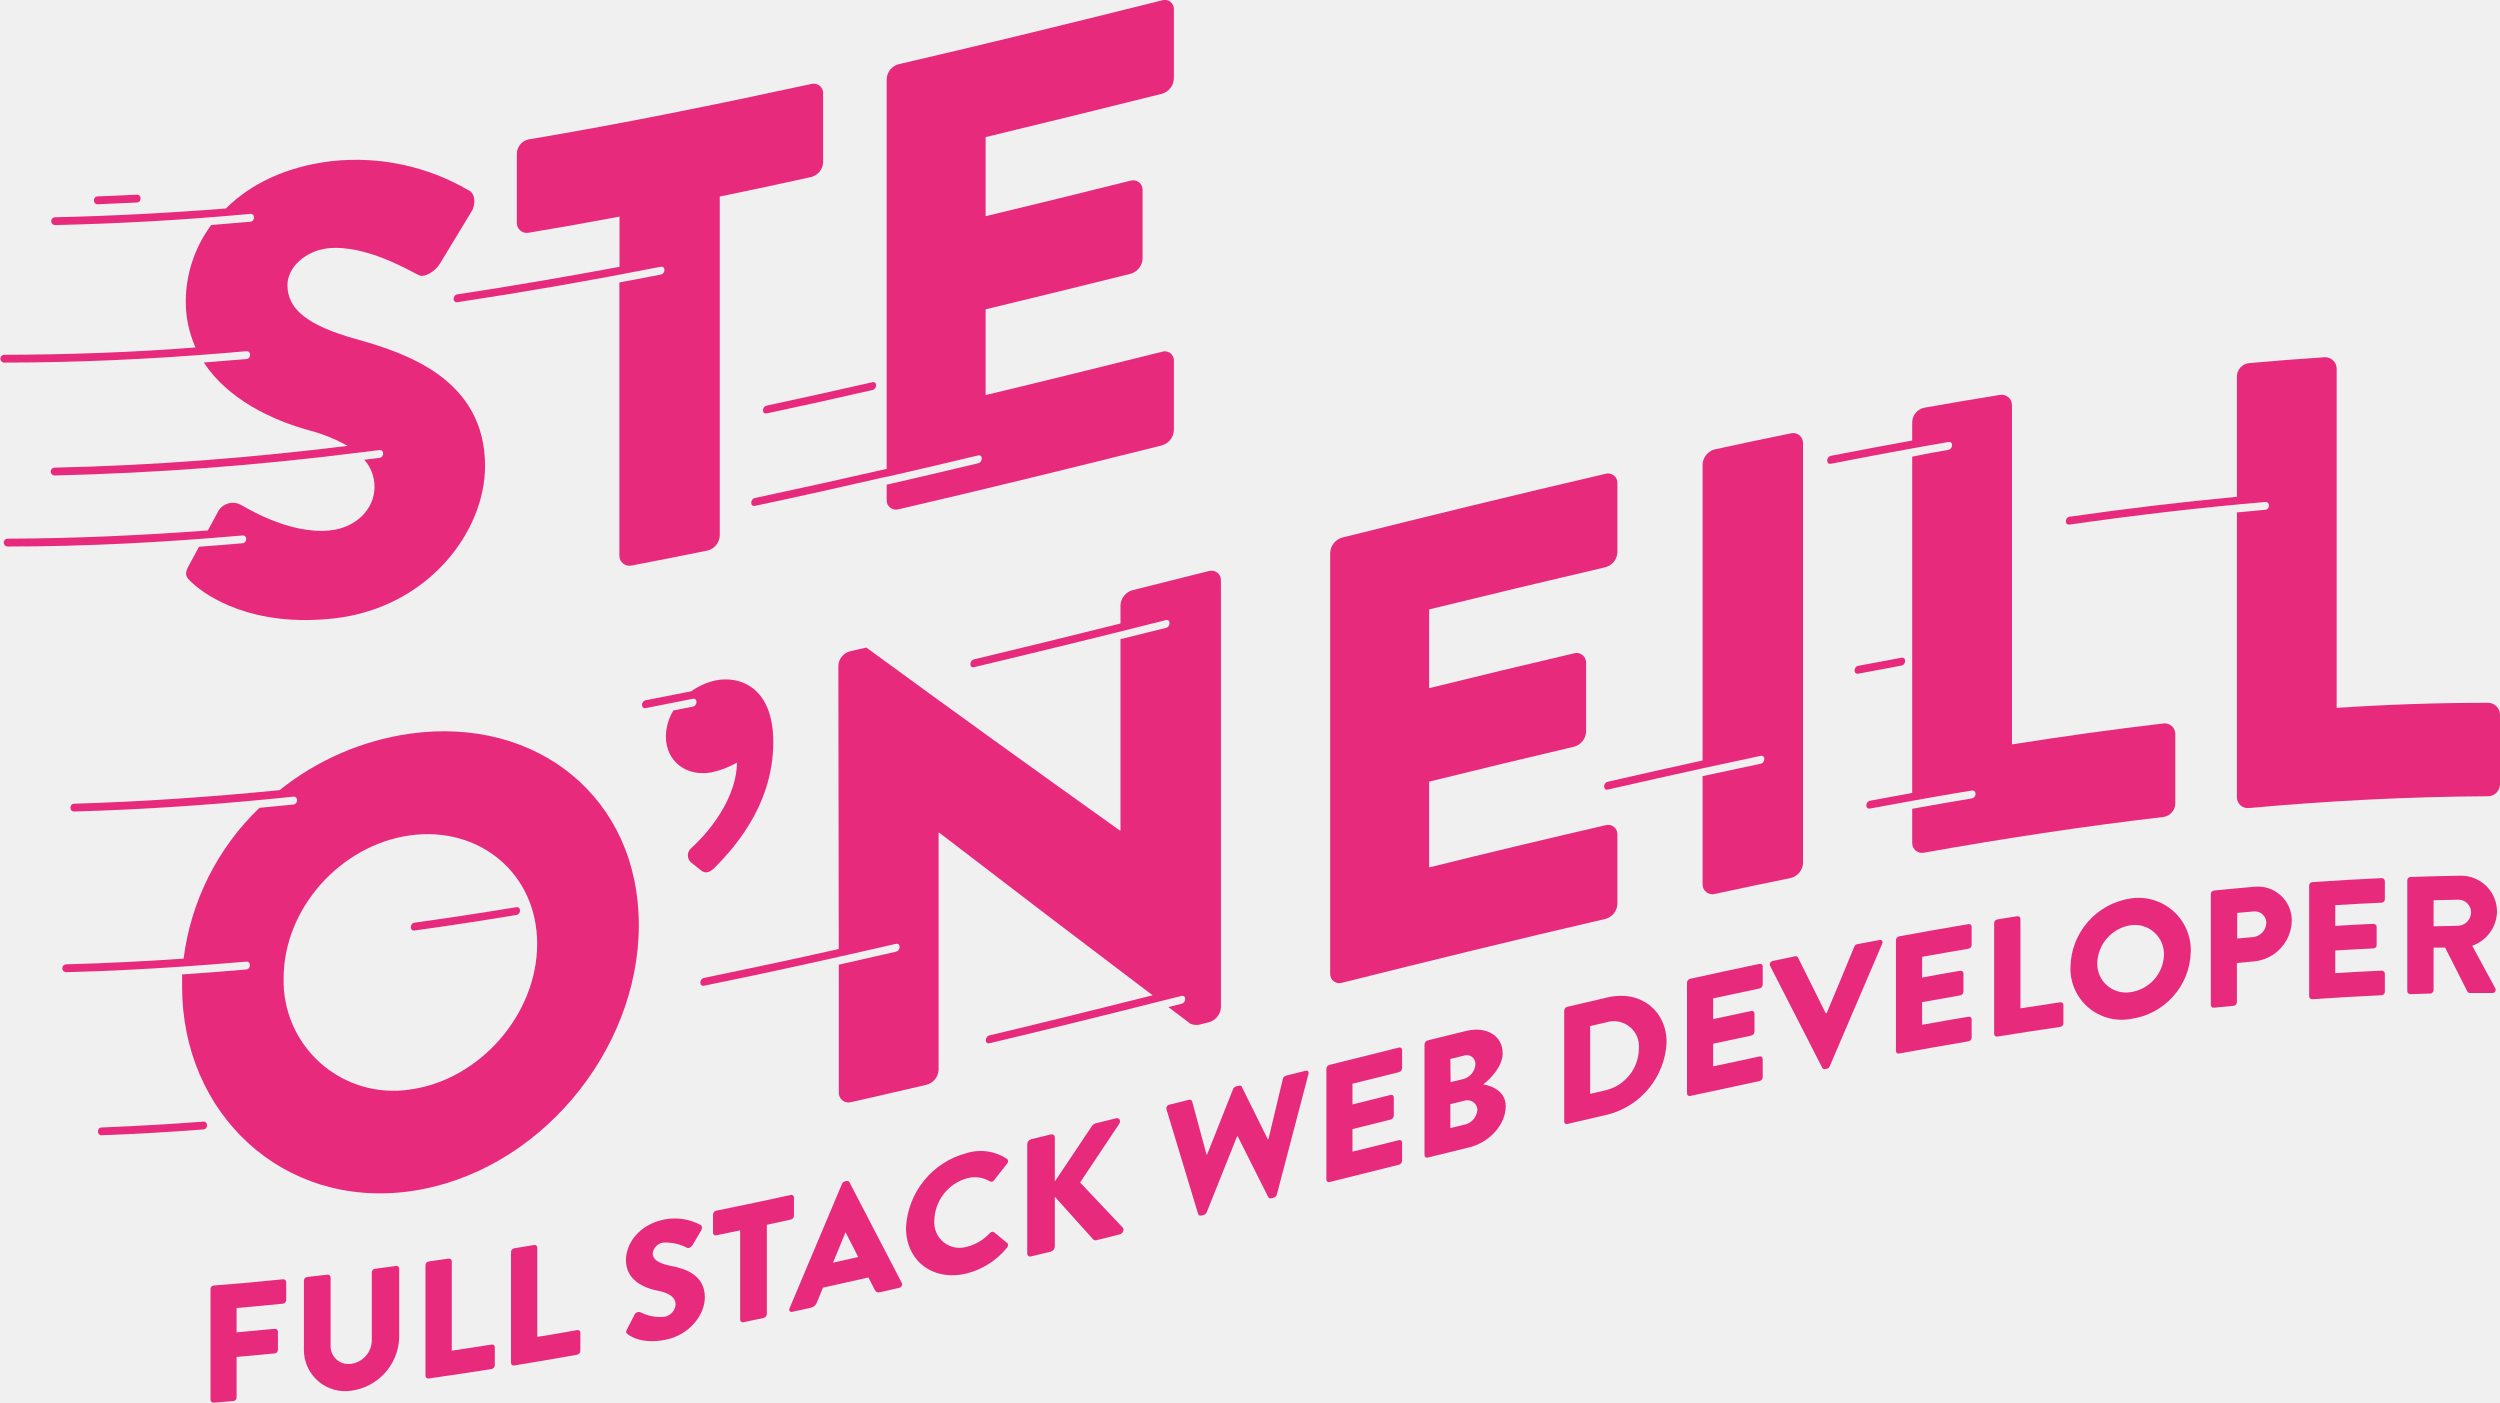
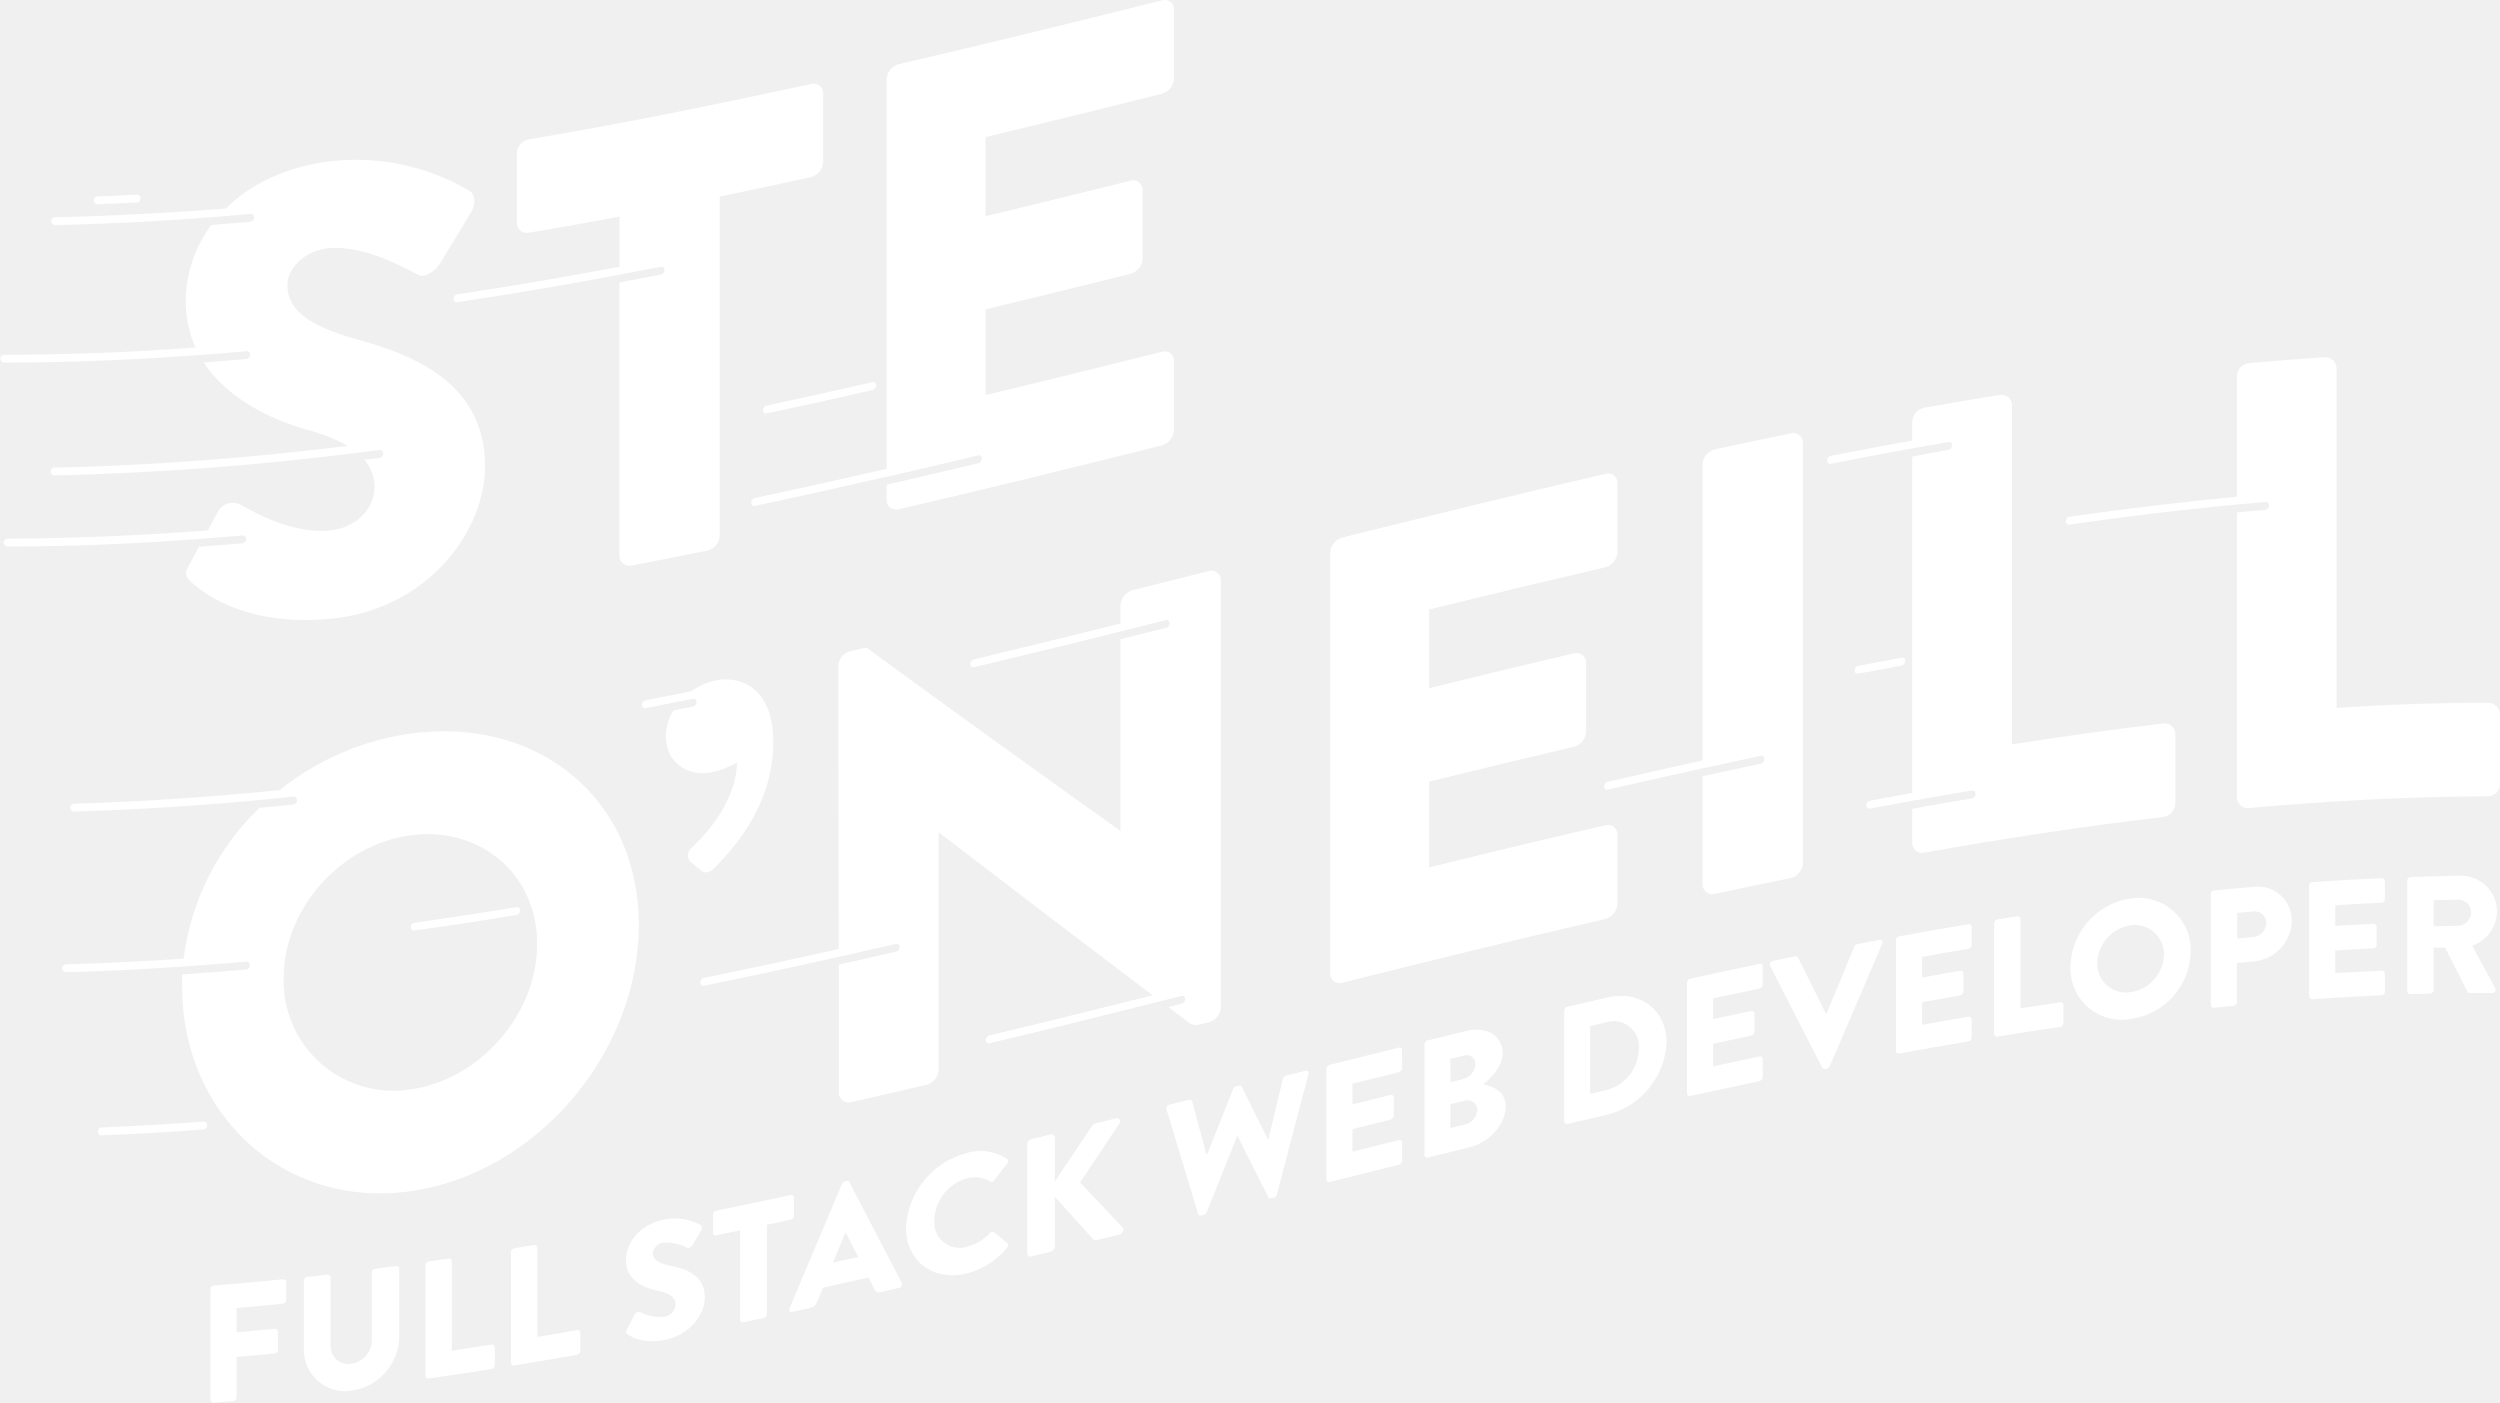
<svg xmlns="http://www.w3.org/2000/svg" viewBox="0 0 368.88 206.97">
-   <path d="M198.05,145c12.94-3.24,25.88-6.42,38.82-9.41a2.37,2.37,0,0,0,1.78-2.19V123.14a1.37,1.37,0,0,0-1.78-1.37q-13,3-26,6.22V115.33q10.68-2.64,21.38-5.15a2.4,2.4,0,0,0,1.78-2.2V97.76a1.4,1.4,0,0,0-1.78-1.36q-10.69,2.5-21.38,5.14V89.92q13-3.19,26-6.22a2.37,2.37,0,0,0,1.78-2.19V71.29a1.37,1.37,0,0,0-1.78-1.37c-12.94,3-25.88,6.17-38.82,9.4a2.44,2.44,0,0,0-1.78,2.23v62.07A1.35,1.35,0,0,0,198.05,145Z" style="fill:#e72a7c" />
-   <path d="M41.76,188.76q-5.11.53-10.23.92a.52.52,0,0,0-.47.51v16.35a.43.43,0,0,0,.47.43l2.92-.24a.54.54,0,0,0,.46-.51v-6q2.82-.24,5.64-.52a.54.54,0,0,0,.46-.51V196.5a.43.43,0,0,0-.46-.43q-2.82.28-5.64.52V193c2.28-.2,4.57-.41,6.85-.64a.54.54,0,0,0,.47-.52v-2.69A.43.43,0,0,0,41.76,188.76Z" style="fill:#e72a7c" />
-   <path d="M58.33,186.81l-3,.4a.55.55,0,0,0-.47.53v10a3.53,3.53,0,0,1-3.08,3.5,2.63,2.63,0,0,1-3-2.75v-10a.41.41,0,0,0-.47-.41l-3,.34a.55.55,0,0,0-.47.52v10.2a6.08,6.08,0,0,0,7,6.06,8.17,8.17,0,0,0,7.06-7.77v-10.2A.42.42,0,0,0,58.33,186.81Z" style="fill:#e72a7c" />
-   <path d="M72.54,198.39l-5.88.91V186.11a.4.4,0,0,0-.47-.4l-2.94.42a.56.56,0,0,0-.47.54V203a.39.39,0,0,0,.47.4c3.1-.44,6.19-.91,9.29-1.4a.57.57,0,0,0,.47-.54v-2.7A.39.39,0,0,0,72.54,198.39Z" style="fill:#e72a7c" />
-   <path d="M85.16,196.26q-2.94.53-5.88,1V184.09a.4.4,0,0,0-.47-.39l-2.94.49a.58.58,0,0,0-.47.55v16.35a.38.38,0,0,0,.47.39q4.65-.76,9.29-1.59a.59.59,0,0,0,.47-.55v-2.7A.38.38,0,0,0,85.16,196.26Z" style="fill:#e72a7c" />
-   <path d="M99,186.79c-2-.41-2.69-1-2.69-1.87a1.83,1.83,0,0,1,1.55-1.57,6.71,6.71,0,0,1,3.54.78c.22.13.66-.18.83-.48l1.27-2.16c.09-.19.14-.65-.15-.76a8.05,8.05,0,0,0-5.29-.8c-3.8.75-5.7,3.57-5.7,6,0,3,2.66,4.12,4.79,4.54,1.68.34,2.54,1,2.54,2A2,2,0,0,1,98,194.3a6.34,6.34,0,0,1-3.51-.68.71.71,0,0,0-.84.31c-.39.75-.77,1.51-1.16,2.27-.2.38-.12.46.12.66.57.46,2.35,1.46,5.56.83,3.63-.71,5.83-3.73,5.83-6.27C104,188.06,101,187.17,99,186.79Z" style="fill:#e72a7c" />
-   <path d="M117.15,179.38v-2.69a.37.37,0,0,0-.47-.37q-5.48,1.2-11,2.32a.6.6,0,0,0-.47.57v2.69a.37.37,0,0,0,.47.38l3.53-.74v13.19a.38.38,0,0,0,.47.37l3-.63a.63.63,0,0,0,.47-.56V180.72l3.53-.77A.6.6,0,0,0,117.15,179.38Z" style="fill:#e72a7c" />
-   <path d="M125.33,174.43a.39.39,0,0,0-.42-.17l-.25.05a.69.69,0,0,0-.42.37q-3.85,9.18-7.73,18.33c-.15.35,0,.63.42.55l2.72-.6a1.24,1.24,0,0,0,.89-.79c.29-.72.59-1.44.89-2.17l6.71-1.51.89,1.75c.23.42.42.52.87.42l2.74-.63a.54.54,0,0,0,.42-.74Zm-2.42,11.88c.62-1.49,1.23-3,1.85-4.49h0l1.87,3.65Z" style="fill:#e72a7c" />
-   <path d="M142.72,173.85a4.32,4.32,0,0,1,3.34.46.45.45,0,0,0,.61-.15l1.93-2.46c.2-.25.2-.54,0-.69a7,7,0,0,0-6-.86,12,12,0,0,0-8.92,11c0,4.94,4,7.94,8.92,6.76a11.19,11.19,0,0,0,6-3.83c.17-.22.2-.55,0-.68l-1.92-1.58c-.15-.14-.47-.06-.64.13a6.83,6.83,0,0,1-3.32,2,3.74,3.74,0,0,1-4.86-3.86A6.61,6.61,0,0,1,142.72,173.85Z" style="fill:#e72a7c" />
-   <path d="M159.37,174.48l5.78-8.67c.27-.44,0-.92-.45-.81l-3.11.77a1.09,1.09,0,0,0-.47.37l-5.48,8.19v-6.5a.45.45,0,0,0-.59-.44l-2.89.7a.79.79,0,0,0-.59.74v16.1a.44.44,0,0,0,.59.45l2.89-.7a.82.82,0,0,0,.59-.74v-7.36l5.71,6.35a.58.58,0,0,0,.44.06l3.41-.85c.47-.11.74-.72.47-1Z" style="fill:#e72a7c" />
-   <path d="M192.62,158l-2.89.72a.7.7,0,0,0-.44.46l-2.13,8.91-.1,0-3.83-7.73c0-.13-.19-.22-.42-.16l-.44.11a.65.65,0,0,0-.42.37l-3.83,9.66-.1,0c-.71-2.61-1.41-5.22-2.12-7.84a.38.38,0,0,0-.45-.23l-2.89.72a.56.56,0,0,0-.44.71q2.32,7.71,4.67,15.43a.35.35,0,0,0,.44.23l.4-.1a.71.71,0,0,0,.42-.38q2.25-5.61,4.49-11.23l.08,0q2.25,4.48,4.52,9a.38.38,0,0,0,.42.17l.39-.1a.67.67,0,0,0,.45-.46l4.66-17.77C193.16,158.12,193,157.92,192.62,158Z" style="fill:#e72a7c" />
-   <path d="M206.41,154.57q-5.11,1.26-10.23,2.55a.64.64,0,0,0-.47.58v16.36a.36.36,0,0,0,.47.35q5.12-1.29,10.23-2.55a.65.65,0,0,0,.47-.59v-2.69a.36.36,0,0,0-.47-.35l-6.85,1.7V166.6l5.64-1.41a.63.63,0,0,0,.46-.58v-2.69a.36.36,0,0,0-.46-.36l-5.64,1.4V159.9l6.85-1.7a.65.65,0,0,0,.47-.58v-2.7A.36.36,0,0,0,206.41,154.57Z" style="fill:#e72a7c" />
-   <path d="M218.86,160c1.16-.9,2.86-2.69,2.86-4.59,0-2.6-2.39-4-5.31-3.31l-5.75,1.41a.65.65,0,0,0-.47.59v16.35a.36.36,0,0,0,.47.35l6.12-1.5c2.94-.72,5.39-3.31,5.39-6.07C222.17,161,220.17,160.24,218.86,160ZM214,156.25l1.93-.47A1.28,1.28,0,0,1,217.7,157a2.39,2.39,0,0,1-1.73,2.2l-1.93.47Zm2.25,9.65-2.25.55v-3.53l2-.49a1.5,1.5,0,0,1,2,1.23A2.45,2.45,0,0,1,216.29,165.9Z" style="fill:#e72a7c" />
-   <path d="M237.24,147.16l-6,1.4a.62.62,0,0,0-.44.58v16.35a.35.35,0,0,0,.44.36l6-1.4a11.56,11.56,0,0,0,8.67-10.64C245.91,149.07,242,146.06,237.24,147.16ZM237,160.85l-2.37.55v-10l2.37-.55a3.71,3.71,0,0,1,4.82,3.88A6.38,6.38,0,0,1,237,160.85Z" style="fill:#e72a7c" />
-   <path d="M259.62,142.22q-5.12,1.07-10.23,2.2a.61.61,0,0,0-.47.57v16.35a.37.37,0,0,0,.47.37q5.12-1.12,10.23-2.2a.61.61,0,0,0,.47-.57v-2.69a.37.37,0,0,0-.47-.37c-2.28.48-4.56,1-6.84,1.46V154c1.87-.4,3.75-.81,5.63-1.2a.62.62,0,0,0,.47-.57v-2.69a.38.38,0,0,0-.47-.37q-2.82.59-5.63,1.2v-3.06l6.84-1.46a.61.61,0,0,0,.47-.57v-2.69A.37.37,0,0,0,259.62,142.22Z" style="fill:#e72a7c" />
-   <path d="M277.31,138.7l-3.29.62a.62.62,0,0,0-.42.36q-2,4.89-4.07,9.81l-.15,0-4.08-8.2a.38.38,0,0,0-.42-.19l-3.28.68a.53.53,0,0,0-.42.73q3.85,7.5,7.7,15.05a.38.38,0,0,0,.42.19l.25-.05a.6.6,0,0,0,.42-.35q3.87-9.07,7.76-18.12C277.87,138.92,277.68,138.63,277.31,138.7Z" style="fill:#e72a7c" />
-   <path d="M290.45,136.36q-5.11.85-10.23,1.8a.59.59,0,0,0-.47.56v16.35a.38.38,0,0,0,.47.38q5.11-.94,10.23-1.8a.58.58,0,0,0,.47-.55v-2.69a.38.38,0,0,0-.47-.39q-3.42.57-6.84,1.19v-3.34l5.63-1a.58.58,0,0,0,.47-.55v-2.69a.4.4,0,0,0-.47-.39c-1.88.32-3.76.64-5.63,1v-3.06q3.42-.62,6.84-1.19a.57.57,0,0,0,.47-.55v-2.69A.38.38,0,0,0,290.45,136.36Z" style="fill:#e72a7c" />
-   <path d="M304,147.89c-2,.29-3.92.58-5.88.89V135.59a.4.4,0,0,0-.47-.4l-2.94.47a.57.57,0,0,0-.47.54v16.35a.39.39,0,0,0,.47.4q4.64-.75,9.29-1.43a.55.55,0,0,0,.46-.54v-2.69A.39.39,0,0,0,304,147.89Z" style="fill:#e72a7c" />
-   <path d="M314.36,132.57a10.42,10.42,0,0,0-8.86,10.11,7.54,7.54,0,0,0,8.86,7.67,10.23,10.23,0,0,0,8.89-9.91A7.71,7.71,0,0,0,314.36,132.57Zm0,13.83a4.24,4.24,0,0,1-4.91-4.27,5.84,5.84,0,0,1,4.91-5.61,4.31,4.31,0,0,1,4.94,4.36A5.75,5.75,0,0,1,314.36,146.4Z" style="fill:#e72a7c" />
-   <path d="M332.67,130.84c-2,.17-4,.36-6,.56a.53.53,0,0,0-.46.52v16.35a.41.41,0,0,0,.46.42l2.92-.28a.55.55,0,0,0,.47-.52v-5.8l2.59-.24a6.16,6.16,0,0,0,5.51-6A5,5,0,0,0,332.67,130.84Zm-.22,7.43-2.35.21V134.7l2.35-.21a1.7,1.7,0,0,1,1.95,1.65A2.17,2.17,0,0,1,332.45,138.27Z" style="fill:#e72a7c" />
-   <path d="M351.42,129.57q-5.12.23-10.23.59a.51.51,0,0,0-.47.5V147a.43.43,0,0,0,.47.44q5.12-.36,10.23-.59a.5.5,0,0,0,.47-.49v-2.69a.45.45,0,0,0-.47-.45q-3.42.15-6.85.37v-3.34c1.88-.12,3.76-.22,5.64-.31a.5.5,0,0,0,.47-.49v-2.69a.47.47,0,0,0-.47-.45c-1.88.09-3.76.19-5.64.31v-3.06c2.29-.14,4.57-.27,6.85-.37a.5.5,0,0,0,.47-.49V130A.45.45,0,0,0,351.42,129.57Z" style="fill:#e72a7c" />
-   <path d="M368.44,134.5a5.31,5.31,0,0,0-5.39-5.29q-3.69.06-7.38.19a.49.49,0,0,0-.47.49v16.35a.45.45,0,0,0,.47.45l2.94-.09a.51.51,0,0,0,.47-.48v-6.3l1.7,0c1.1,2.15,2.19,4.32,3.29,6.49a.42.42,0,0,0,.39.21l3.29,0a.47.47,0,0,0,.42-.72l-3.39-6.25A5.47,5.47,0,0,0,368.44,134.5Zm-5.71,2.1-3.65.08v-3.85l3.65-.08a1.86,1.86,0,0,1,1.88,1.85A2,2,0,0,1,362.73,136.6Z" style="fill:#e72a7c" />
-   <path d="M94.26,136.5c0-18.78-15-30.84-33.75-28.25a39.71,39.71,0,0,0-19.26,8.34c-10.1,1-20.2,1.7-30.3,2-.74,0-.75,1.18,0,1.15,9.58-.27,19.15-.9,28.73-1.83h0q1.8-.16,3.6-.36c.74-.08.74,1.08,0,1.16l-5,.49a37.3,37.3,0,0,0-11.19,22.25q-8.66.6-17.32.84a.58.58,0,0,0,0,1.16c5.73-.15,11.46-.44,17.19-.83h0l4.25-.31c1.71-.13,3.41-.27,5.11-.42.74-.06.74,1.09,0,1.16-3.15.28-6.3.51-9.45.73,0,.61,0,1.22,0,1.84,0,18.74,14.91,32.77,33.66,30.15S94.26,155.22,94.26,136.5ZM60.51,160.76a16.2,16.2,0,0,1-18.66-16.42c0-10.32,8.44-19.67,18.66-21.08s18.75,5.63,18.75,16S70.82,159.34,60.51,160.76Z" style="fill:#e72a7c" />
-   <path d="M237.25,116.5q7-1.6,14-3.14c2.84-.62,5.69-1.23,8.53-1.83.74-.15.74,1,0,1.16-2.85.6-5.71,1.21-8.56,1.83v16a1.44,1.44,0,0,0,1.78,1.39q5.63-1.22,11.26-2.37a2.4,2.4,0,0,0,1.78-2.14V65.36a1.45,1.45,0,0,0-1.78-1.42q-5.62,1.14-11.26,2.37a2.43,2.43,0,0,0-1.78,2.16v43.74q-7,1.53-14,3.14C236.51,115.52,236.51,116.67,237.25,116.5Z" style="fill:#e72a7c" />
-   <path d="M367.1,103.7q-11.16,0-22.32.75V54.38A1.7,1.7,0,0,0,343,52.71c-3.72.24-7.44.54-11.16.87a2,2,0,0,0-1.78,2V73.3q-12.35,1.17-24.68,2.94c-.75.11-.75,1.26,0,1.16,9.62-1.38,19.24-2.51,28.86-3.33.74-.07.74,1.09,0,1.15l-4.18.39v42a1.6,1.6,0,0,0,1.78,1.62c11.75-1.07,23.51-1.68,35.26-1.74a1.79,1.79,0,0,0,1.78-1.79V105.47A1.77,1.77,0,0,0,367.1,103.7Z" style="fill:#e72a7c" />
-   <path d="M174.33,148.11l-1.94.48,3.25,2.46a2.33,2.33,0,0,0,1.22.16l1.5-.37a2.44,2.44,0,0,0,1.79-2.14V85.6a1.39,1.39,0,0,0-1.79-1.34l-11.25,2.82a2.43,2.43,0,0,0-1.78,2.22V92c-7.2,1.79-14.4,3.57-21.6,5.29-.74.18-.74,1.33,0,1.15q14.15-3.37,28.29-6.94c.74-.19.74,1,0,1.15l-6.69,1.66v28.24l-.09,0c-12.47-8.9-24.94-17.87-37.41-27l-2.35.53a2.34,2.34,0,0,0-1.78,2.09l.06,41.86q-9.93,2.22-19.86,4.26c-.75.15-.75,1.31,0,1.15,9.42-1.91,18.85-4,28.28-6.17.75-.17.75,1,0,1.16l-8.41,1.91,0,18.91a1.42,1.42,0,0,0,1.78,1.38q5.58-1.26,11.15-2.57a2.38,2.38,0,0,0,1.79-2.2v-35l.09,0q15.75,12.1,31.49,24c-8,2-16,4-24.06,5.91-.74.18-.74,1.34,0,1.16q12.6-3,25.2-6.2h0l3.09-.77C175.07,146.77,175.07,147.93,174.33,148.11Z" style="fill:#e72a7c" />
-   <path d="M30,165.5q-7.5.56-15,.86c-.74,0-.74,1.18,0,1.15q7.5-.28,15-.86C30.74,166.6,30.74,165.44,30,165.5Z" style="fill:#e72a7c" />
-   <path d="M61.17,137.3q7.52-1.05,15-2.29c.75-.12.75-1.27,0-1.15-5,.82-10,1.59-15,2.28C60.43,136.25,60.43,137.4,61.17,137.3Z" style="fill:#e72a7c" />
-   <path d="M14.41,30.14c1.93-.08,3.85-.16,5.78-.26.74,0,.74-1.2,0-1.16-1.93.1-3.85.19-5.78.26C13.67,29,13.67,30.16,14.41,30.14Z" style="fill:#e72a7c" />
-   <path d="M78,34.34q6.7-1.11,13.41-2.38v7.41c-8,1.49-16,2.86-23.92,4.06-.75.11-.75,1.27,0,1.16q15-2.27,30-5.23c.74-.14.74,1,0,1.16l-6.1,1.16V82a1.48,1.48,0,0,0,1.78,1.45q5.63-1.08,11.25-2.22a2.39,2.39,0,0,0,1.78-2.15V29q6.7-1.38,13.41-2.86A2.35,2.35,0,0,0,121.45,24V13.78a1.38,1.38,0,0,0-1.78-1.38c-13.88,3-27.75,5.84-41.63,8.16a2.19,2.19,0,0,0-1.78,2.08V32.86A1.46,1.46,0,0,0,78,34.34Z" style="fill:#e72a7c" />
-   <path d="M102,125.13a1.41,1.41,0,0,0-.09,2.08l1.41,1.12c.74.7,1.4.37,2.06-.23,2.15-2.21,8.72-8.76,8.72-18.61,0-8.16-5-9.81-8.53-9.09A9.67,9.67,0,0,0,102,102l-6.71,1.32c-.75.15-.75,1.3,0,1.16l5.05-1,1.87-.37c.75-.15.75,1,0,1.16l-2.85.56a7.51,7.51,0,0,0-1.11,3.82c0,3.75,3.09,6,6.75,5.31a12.77,12.77,0,0,0,3.75-1.44C108.61,118.91,103.07,124.18,102,125.13Z" style="fill:#e72a7c" />
-   <path d="M111.4,74.64c6.48-1.37,12.95-2.82,19.43-4.31h0l.12,0,6.53-1.51,6.83-1.62c.74-.18.74,1,0,1.16q-6.75,1.61-13.48,3.16v2.25a1.37,1.37,0,0,0,1.78,1.37c12.94-3,25.88-6.18,38.82-9.42a2.44,2.44,0,0,0,1.78-2.23V53.24a1.34,1.34,0,0,0-1.78-1.33c-8.66,2.16-17.32,4.31-26,6.38V45.64q10.7-2.58,21.38-5.24a2.44,2.44,0,0,0,1.78-2.23V28a1.38,1.38,0,0,0-1.78-1.34q-10.68,2.67-21.38,5.24V20.23c8.66-2.08,17.32-4.23,26-6.39a2.44,2.44,0,0,0,1.78-2.23V1.39A1.34,1.34,0,0,0,171.43.06c-12.94,3.23-25.88,6.42-38.82,9.41a2.38,2.38,0,0,0-1.78,2.2V69.18q-9.72,2.23-19.43,4.3C110.66,73.64,110.66,74.8,111.4,74.64Z" style="fill:#e72a7c" />
-   <path d="M113.13,61q7.8-1.66,15.59-3.45c.74-.17.74-1.32,0-1.15q-7.8,1.77-15.59,3.45C112.39,60,112.39,61.15,113.13,61Z" style="fill:#e72a7c" />
-   <path d="M35.77,80.16c-2.13.19-4.27.36-6.4.51l-1.49,2.74c-.75,1.36-.47,1.72.47,2.59,2.16,2,8.91,6.63,21.1,5.23C63.23,89.59,71.57,78.4,71.57,68.77,71.57,56,60,52.11,52.63,50.06s-10.22-4.49-10.22-8c0-2.53,2.54-5,5.91-5.42,5.72-.64,12.57,3.58,13.41,3.92.84.54,2.53-.55,3.19-1.67L69.7,31c.37-.72.56-2.43-.56-2.92a32.93,32.93,0,0,0-20.07-4.32c-6.9.79-12.14,3.42-15.74,7Q20.69,31.77,8.06,32.06a.58.58,0,0,0,0,1.15q14.43-.32,28.87-1.65c.74-.06.74,1.09,0,1.16l-5.76.48a19,19,0,0,0-3.76,11.24,16.47,16.47,0,0,0,1.44,6.83C19.42,52,10,52.33.56,52.35a.58.58,0,0,0,0,1.15c10.73,0,21.46-.5,32.18-1.37l3.61-.31c.74-.06.74,1.09,0,1.16-2.09.18-4.19.35-6.28.51,3.54,5.4,10,8.49,15.53,10a24.49,24.49,0,0,1,5.69,2.3C36.88,67.57,22.47,68.69,8.06,69a.58.58,0,0,0,0,1.16,441.18,441.18,0,0,0,44.65-3.35h0l3.27-.4c.74-.1.74,1.06,0,1.15l-2.22.28a6,6,0,0,1,1.5,4c0,3.28-2.72,6-6.47,6.41-6.19.73-12.94-3.64-13.32-3.8a2.51,2.51,0,0,0-3.18.82l-1.62,3C20.83,79,11,79.45,1.13,79.48a.58.58,0,0,0,0,1.16c11.55,0,23.1-.62,34.64-1.63C36.52,78.94,36.52,80.1,35.77,80.16Z" style="fill:#e72a7c" />
-   <path d="M270.16,68.43q8.65-1.71,17.32-3.21c.74-.13.74,1,0,1.16-1.78.3-3.55.63-5.33,1V117l-6.22,1.15c-.74.14-.74,1.29,0,1.15,2.08-.39,4.15-.77,6.23-1.14.95-.18,1.9-.34,2.86-.51,2-.35,4-.7,5.92-1,.75-.12.75,1,0,1.16q-4.4.73-8.79,1.53v5a1.45,1.45,0,0,0,1.78,1.47c11.76-2.1,23.51-3.89,35.26-5.26a2.05,2.05,0,0,0,1.78-2V108.33a1.56,1.56,0,0,0-1.78-1.58q-11.16,1.32-22.32,3.09V59.77a1.52,1.52,0,0,0-1.78-1.5q-5.58.9-11.16,1.89a2.23,2.23,0,0,0-1.78,2.1V65c-4,.73-8,1.47-12,2.26C269.42,67.42,269.42,68.58,270.16,68.43Z" style="fill:#e72a7c" />
-   <path d="M280.55,97.05l-6.35,1.19c-.74.15-.74,1.3,0,1.16,2.12-.41,4.23-.8,6.35-1.19C281.29,98.07,281.3,96.92,280.55,97.05Z" style="fill:#e72a7c" />
+   <path d="M198.05,145c12.94-3.24,25.88-6.42,38.82-9.41a2.37,2.37,0,0,0,1.78-2.19V123.14a1.37,1.37,0,0,0-1.78-1.37q-13,3-26,6.22V115.33q10.68-2.64,21.38-5.15a2.4,2.4,0,0,0,1.78-2.2V97.76a1.4,1.4,0,0,0-1.78-1.36q-10.69,2.5-21.38,5.14V89.92q13-3.19,26-6.22a2.37,2.37,0,0,0,1.78-2.19V71.29a1.37,1.37,0,0,0-1.78-1.37c-12.94,3-25.88,6.17-38.82,9.4a2.44,2.44,0,0,0-1.78,2.23v62.07A1.35,1.35,0,0,0,198.05,145Z" style="fill:#ffffff" />
+   <path d="M41.76,188.76q-5.11.53-10.23.92a.52.52,0,0,0-.47.51v16.35a.43.43,0,0,0,.47.43l2.92-.24a.54.54,0,0,0,.46-.51v-6q2.82-.24,5.64-.52a.54.54,0,0,0,.46-.51V196.5a.43.43,0,0,0-.46-.43q-2.82.28-5.64.52V193c2.28-.2,4.57-.41,6.85-.64a.54.54,0,0,0,.47-.52v-2.69A.43.43,0,0,0,41.76,188.76Z" style="fill:#ffffff" />
+   <path d="M58.33,186.81l-3,.4a.55.55,0,0,0-.47.53v10a3.53,3.53,0,0,1-3.08,3.5,2.63,2.63,0,0,1-3-2.75v-10a.41.41,0,0,0-.47-.41l-3,.34a.55.55,0,0,0-.47.52v10.2a6.08,6.08,0,0,0,7,6.06,8.17,8.17,0,0,0,7.06-7.77v-10.2A.42.42,0,0,0,58.33,186.81Z" style="fill:#ffffff" />
+   <path d="M72.54,198.39l-5.88.91V186.11a.4.4,0,0,0-.47-.4l-2.94.42a.56.56,0,0,0-.47.54V203a.39.39,0,0,0,.47.4c3.1-.44,6.19-.91,9.29-1.4a.57.57,0,0,0,.47-.54v-2.7A.39.39,0,0,0,72.54,198.39Z" style="fill:#ffffff" />
+   <path d="M85.16,196.26q-2.94.53-5.88,1V184.09a.4.4,0,0,0-.47-.39l-2.94.49a.58.58,0,0,0-.47.55v16.35a.38.38,0,0,0,.47.39q4.65-.76,9.29-1.59a.59.59,0,0,0,.47-.55v-2.7A.38.38,0,0,0,85.16,196.26Z" style="fill:#ffffff" />
+   <path d="M99,186.79c-2-.41-2.69-1-2.69-1.87a1.83,1.83,0,0,1,1.55-1.57,6.71,6.71,0,0,1,3.54.78c.22.13.66-.18.83-.48l1.27-2.16c.09-.19.14-.65-.15-.76a8.05,8.05,0,0,0-5.29-.8c-3.8.75-5.7,3.57-5.7,6,0,3,2.66,4.12,4.79,4.54,1.68.34,2.54,1,2.54,2A2,2,0,0,1,98,194.3a6.34,6.34,0,0,1-3.51-.68.71.71,0,0,0-.84.31c-.39.75-.77,1.51-1.16,2.27-.2.38-.12.46.12.66.57.46,2.35,1.46,5.56.83,3.63-.71,5.83-3.73,5.83-6.27C104,188.06,101,187.17,99,186.79Z" style="fill:#ffffff" />
+   <path d="M117.15,179.38v-2.69a.37.37,0,0,0-.47-.37q-5.48,1.2-11,2.32a.6.6,0,0,0-.47.57v2.69a.37.37,0,0,0,.47.38l3.53-.74v13.19a.38.38,0,0,0,.47.37l3-.63a.63.63,0,0,0,.47-.56V180.72l3.53-.77A.6.6,0,0,0,117.15,179.38Z" style="fill:#ffffff" />
+   <path d="M125.33,174.43a.39.39,0,0,0-.42-.17l-.25.05a.69.69,0,0,0-.42.37q-3.85,9.18-7.73,18.33c-.15.35,0,.63.42.55l2.72-.6a1.24,1.24,0,0,0,.89-.79c.29-.72.59-1.44.89-2.17l6.71-1.51.89,1.75c.23.42.42.52.87.42l2.74-.63a.54.54,0,0,0,.42-.74Zm-2.42,11.88c.62-1.49,1.23-3,1.85-4.49h0l1.87,3.65Z" style="fill:#ffffff" />
+   <path d="M142.72,173.85a4.32,4.32,0,0,1,3.34.46.45.45,0,0,0,.61-.15l1.93-2.46c.2-.25.2-.54,0-.69a7,7,0,0,0-6-.86,12,12,0,0,0-8.92,11c0,4.94,4,7.94,8.92,6.76a11.19,11.19,0,0,0,6-3.83c.17-.22.2-.55,0-.68l-1.92-1.58c-.15-.14-.47-.06-.64.13a6.83,6.83,0,0,1-3.32,2,3.74,3.74,0,0,1-4.86-3.86A6.61,6.61,0,0,1,142.72,173.85Z" style="fill:#ffffff" />
+   <path d="M159.37,174.48l5.78-8.67c.27-.44,0-.92-.45-.81l-3.11.77a1.09,1.09,0,0,0-.47.37l-5.48,8.19v-6.5a.45.45,0,0,0-.59-.44l-2.89.7a.79.79,0,0,0-.59.74v16.1a.44.44,0,0,0,.59.45l2.89-.7a.82.82,0,0,0,.59-.74v-7.36l5.71,6.35a.58.58,0,0,0,.44.06l3.41-.85c.47-.11.74-.72.47-1Z" style="fill:#ffffff" />
+   <path d="M192.62,158l-2.89.72a.7.7,0,0,0-.44.46l-2.13,8.91-.1,0-3.83-7.73c0-.13-.19-.22-.42-.16l-.44.11a.65.65,0,0,0-.42.37l-3.83,9.66-.1,0c-.71-2.61-1.41-5.22-2.12-7.84a.38.38,0,0,0-.45-.23l-2.89.72a.56.56,0,0,0-.44.71q2.32,7.71,4.67,15.43a.35.35,0,0,0,.44.23l.4-.1a.71.71,0,0,0,.42-.38q2.25-5.61,4.49-11.23l.08,0q2.25,4.48,4.52,9a.38.38,0,0,0,.42.17l.39-.1a.67.67,0,0,0,.45-.46l4.66-17.77C193.16,158.12,193,157.92,192.62,158Z" style="fill:#ffffff" />
+   <path d="M206.41,154.57q-5.11,1.26-10.23,2.55a.64.64,0,0,0-.47.58v16.36a.36.36,0,0,0,.47.35q5.12-1.29,10.23-2.55a.65.65,0,0,0,.47-.59v-2.69a.36.36,0,0,0-.47-.35l-6.85,1.7V166.6l5.64-1.41a.63.63,0,0,0,.46-.58v-2.69a.36.36,0,0,0-.46-.36l-5.64,1.4V159.9l6.85-1.7a.65.65,0,0,0,.47-.58v-2.7A.36.36,0,0,0,206.41,154.57Z" style="fill:#ffffff" />
+   <path d="M218.86,160c1.16-.9,2.86-2.69,2.86-4.59,0-2.6-2.39-4-5.31-3.31l-5.75,1.41a.65.65,0,0,0-.47.59v16.35a.36.36,0,0,0,.47.35l6.12-1.5c2.94-.72,5.39-3.31,5.39-6.07C222.17,161,220.17,160.24,218.86,160ZM214,156.25l1.93-.47A1.28,1.28,0,0,1,217.7,157a2.39,2.39,0,0,1-1.73,2.2l-1.93.47Zm2.25,9.65-2.25.55v-3.53l2-.49a1.5,1.5,0,0,1,2,1.23A2.45,2.45,0,0,1,216.29,165.9Z" style="fill:#ffffff" />
+   <path d="M237.24,147.16l-6,1.4a.62.62,0,0,0-.44.58v16.35a.35.35,0,0,0,.44.36l6-1.4a11.56,11.56,0,0,0,8.67-10.64C245.91,149.07,242,146.06,237.24,147.16ZM237,160.85l-2.37.55v-10l2.37-.55a3.71,3.71,0,0,1,4.82,3.88A6.38,6.38,0,0,1,237,160.85Z" style="fill:#ffffff" />
+   <path d="M259.62,142.22q-5.12,1.07-10.23,2.2a.61.61,0,0,0-.47.57v16.35a.37.37,0,0,0,.47.37q5.12-1.12,10.23-2.2a.61.61,0,0,0,.47-.57v-2.69a.37.37,0,0,0-.47-.37c-2.28.48-4.56,1-6.84,1.46V154c1.87-.4,3.75-.81,5.63-1.2a.62.62,0,0,0,.47-.57v-2.69a.38.38,0,0,0-.47-.37q-2.82.59-5.63,1.2v-3.06l6.84-1.46a.61.61,0,0,0,.47-.57v-2.69A.37.37,0,0,0,259.62,142.22Z" style="fill:#ffffff" />
+   <path d="M277.31,138.7l-3.29.62a.62.62,0,0,0-.42.36q-2,4.89-4.07,9.81l-.15,0-4.08-8.2a.38.38,0,0,0-.42-.19l-3.28.68a.53.53,0,0,0-.42.73q3.85,7.5,7.7,15.05a.38.38,0,0,0,.42.19l.25-.05a.6.6,0,0,0,.42-.35q3.87-9.07,7.76-18.12C277.87,138.92,277.68,138.63,277.31,138.7Z" style="fill:#ffffff" />
+   <path d="M290.45,136.36q-5.11.85-10.23,1.8a.59.59,0,0,0-.47.56v16.35a.38.38,0,0,0,.47.38q5.11-.94,10.23-1.8a.58.58,0,0,0,.47-.55v-2.69a.38.38,0,0,0-.47-.39q-3.42.57-6.84,1.19v-3.34l5.63-1a.58.58,0,0,0,.47-.55v-2.69a.4.4,0,0,0-.47-.39c-1.88.32-3.76.64-5.63,1v-3.06q3.42-.62,6.84-1.19a.57.57,0,0,0,.47-.55v-2.69A.38.38,0,0,0,290.45,136.36Z" style="fill:#ffffff" />
+   <path d="M304,147.89c-2,.29-3.92.58-5.88.89V135.59a.4.4,0,0,0-.47-.4l-2.94.47a.57.57,0,0,0-.47.54v16.35a.39.39,0,0,0,.47.4q4.64-.75,9.29-1.43a.55.55,0,0,0,.46-.54v-2.69A.39.39,0,0,0,304,147.89Z" style="fill:#ffffff" />
+   <path d="M314.36,132.57a10.42,10.42,0,0,0-8.86,10.11,7.54,7.54,0,0,0,8.86,7.67,10.23,10.23,0,0,0,8.89-9.91A7.71,7.71,0,0,0,314.36,132.57Zm0,13.83a4.24,4.24,0,0,1-4.91-4.27,5.84,5.84,0,0,1,4.91-5.61,4.31,4.31,0,0,1,4.94,4.36A5.75,5.75,0,0,1,314.36,146.4Z" style="fill:#ffffff" />
+   <path d="M332.67,130.84c-2,.17-4,.36-6,.56a.53.53,0,0,0-.46.52v16.35a.41.41,0,0,0,.46.42l2.92-.28a.55.55,0,0,0,.47-.52v-5.8l2.59-.24a6.16,6.16,0,0,0,5.51-6A5,5,0,0,0,332.67,130.84Zm-.22,7.43-2.35.21V134.7l2.35-.21a1.7,1.7,0,0,1,1.95,1.65A2.17,2.17,0,0,1,332.45,138.27Z" style="fill:#ffffff" />
+   <path d="M351.42,129.57q-5.12.23-10.23.59a.51.51,0,0,0-.47.5V147a.43.43,0,0,0,.47.44q5.12-.36,10.23-.59a.5.5,0,0,0,.47-.49v-2.69a.45.45,0,0,0-.47-.45q-3.42.15-6.85.37v-3.34c1.88-.12,3.76-.22,5.64-.31a.5.5,0,0,0,.47-.49v-2.69a.47.47,0,0,0-.47-.45c-1.88.09-3.76.19-5.64.31v-3.06c2.29-.14,4.57-.27,6.85-.37a.5.5,0,0,0,.47-.49V130A.45.45,0,0,0,351.42,129.57Z" style="fill:#ffffff" />
+   <path d="M368.44,134.5a5.31,5.31,0,0,0-5.39-5.29q-3.69.06-7.38.19a.49.49,0,0,0-.47.49v16.35a.45.45,0,0,0,.47.45l2.94-.09a.51.51,0,0,0,.47-.48v-6.3l1.7,0c1.1,2.15,2.19,4.32,3.29,6.49a.42.42,0,0,0,.39.21l3.29,0a.47.47,0,0,0,.42-.72l-3.39-6.25A5.47,5.47,0,0,0,368.44,134.5Zm-5.71,2.1-3.65.08v-3.85l3.65-.08a1.86,1.86,0,0,1,1.88,1.85A2,2,0,0,1,362.73,136.6Z" style="fill:#ffffff" />
+   <path d="M94.26,136.5c0-18.78-15-30.84-33.75-28.25a39.71,39.71,0,0,0-19.26,8.34c-10.1,1-20.2,1.7-30.3,2-.74,0-.75,1.18,0,1.15,9.58-.27,19.15-.9,28.73-1.83h0q1.8-.16,3.6-.36c.74-.08.74,1.08,0,1.16l-5,.49a37.3,37.3,0,0,0-11.19,22.25q-8.66.6-17.32.84a.58.58,0,0,0,0,1.16c5.73-.15,11.46-.44,17.19-.83h0l4.25-.31c1.71-.13,3.41-.27,5.11-.42.74-.06.74,1.09,0,1.16-3.15.28-6.3.51-9.45.73,0,.61,0,1.22,0,1.84,0,18.74,14.91,32.77,33.66,30.15S94.26,155.22,94.26,136.5ZM60.51,160.76a16.2,16.2,0,0,1-18.66-16.42c0-10.32,8.44-19.67,18.66-21.08s18.75,5.63,18.75,16S70.82,159.34,60.51,160.76Z" style="fill:#ffffff" />
+   <path d="M237.25,116.5q7-1.6,14-3.14c2.84-.62,5.69-1.23,8.53-1.83.74-.15.74,1,0,1.16-2.85.6-5.71,1.21-8.56,1.83v16a1.44,1.44,0,0,0,1.78,1.39q5.63-1.22,11.26-2.37a2.4,2.4,0,0,0,1.78-2.14V65.36a1.45,1.45,0,0,0-1.78-1.42q-5.62,1.14-11.26,2.37a2.43,2.43,0,0,0-1.78,2.16v43.74q-7,1.53-14,3.14C236.51,115.52,236.51,116.67,237.25,116.5Z" style="fill:#ffffff" />
+   <path d="M367.1,103.7q-11.16,0-22.32.75V54.38A1.7,1.7,0,0,0,343,52.71c-3.72.24-7.44.54-11.16.87a2,2,0,0,0-1.78,2V73.3q-12.35,1.17-24.68,2.94c-.75.11-.75,1.26,0,1.16,9.62-1.38,19.24-2.51,28.86-3.33.74-.07.74,1.09,0,1.15l-4.18.39v42a1.6,1.6,0,0,0,1.78,1.62c11.75-1.07,23.51-1.68,35.26-1.74a1.79,1.79,0,0,0,1.78-1.79V105.47A1.77,1.77,0,0,0,367.1,103.7Z" style="fill:#ffffff" />
+   <path d="M174.33,148.11l-1.94.48,3.25,2.46a2.33,2.33,0,0,0,1.22.16l1.5-.37a2.44,2.44,0,0,0,1.79-2.14V85.6a1.39,1.39,0,0,0-1.79-1.34l-11.25,2.82a2.43,2.43,0,0,0-1.78,2.22V92c-7.2,1.79-14.4,3.57-21.6,5.29-.74.18-.74,1.33,0,1.15q14.15-3.37,28.29-6.94c.74-.19.74,1,0,1.15l-6.69,1.66v28.24l-.09,0c-12.47-8.9-24.94-17.87-37.41-27l-2.35.53a2.34,2.34,0,0,0-1.78,2.09l.06,41.86q-9.93,2.22-19.86,4.26c-.75.15-.75,1.31,0,1.15,9.42-1.91,18.85-4,28.28-6.17.75-.17.75,1,0,1.16l-8.41,1.91,0,18.91a1.42,1.42,0,0,0,1.78,1.38q5.58-1.26,11.15-2.57a2.38,2.38,0,0,0,1.79-2.2v-35l.09,0q15.75,12.1,31.49,24c-8,2-16,4-24.06,5.91-.74.18-.74,1.34,0,1.16q12.6-3,25.2-6.2h0l3.09-.77C175.07,146.77,175.07,147.93,174.33,148.11Z" style="fill:#ffffff" />
+   <path d="M30,165.5q-7.5.56-15,.86c-.74,0-.74,1.18,0,1.15q7.5-.28,15-.86C30.74,166.6,30.74,165.44,30,165.5Z" style="fill:#ffffff" />
+   <path d="M61.17,137.3q7.52-1.05,15-2.29c.75-.12.75-1.27,0-1.15-5,.82-10,1.59-15,2.28C60.43,136.25,60.43,137.4,61.17,137.3Z" style="fill:#ffffff" />
+   <path d="M14.41,30.14c1.93-.08,3.85-.16,5.78-.26.74,0,.74-1.2,0-1.16-1.93.1-3.85.19-5.78.26C13.67,29,13.67,30.16,14.41,30.14Z" style="fill:#ffffff" />
+   <path d="M78,34.34q6.7-1.11,13.41-2.38v7.41c-8,1.49-16,2.86-23.92,4.06-.75.11-.75,1.27,0,1.16q15-2.27,30-5.23c.74-.14.74,1,0,1.16l-6.1,1.16V82a1.48,1.48,0,0,0,1.78,1.45q5.63-1.08,11.25-2.22a2.39,2.39,0,0,0,1.78-2.15V29q6.7-1.38,13.41-2.86A2.35,2.35,0,0,0,121.45,24V13.78a1.38,1.38,0,0,0-1.78-1.38c-13.88,3-27.75,5.84-41.63,8.16a2.19,2.19,0,0,0-1.78,2.08V32.86A1.46,1.46,0,0,0,78,34.34Z" style="fill:#ffffff" />
+   <path d="M102,125.13a1.41,1.41,0,0,0-.09,2.08l1.41,1.12c.74.7,1.4.37,2.06-.23,2.15-2.21,8.72-8.76,8.72-18.61,0-8.16-5-9.81-8.53-9.09A9.67,9.67,0,0,0,102,102l-6.71,1.32c-.75.15-.75,1.3,0,1.16l5.05-1,1.87-.37c.75-.15.75,1,0,1.16l-2.85.56a7.51,7.51,0,0,0-1.11,3.82c0,3.75,3.09,6,6.75,5.31a12.77,12.77,0,0,0,3.75-1.44C108.61,118.91,103.07,124.18,102,125.13Z" style="fill:#ffffff" />
+   <path d="M111.4,74.64c6.48-1.37,12.95-2.82,19.43-4.31h0l.12,0,6.53-1.51,6.83-1.62c.74-.18.74,1,0,1.16q-6.75,1.61-13.48,3.16v2.25a1.37,1.37,0,0,0,1.78,1.37c12.94-3,25.88-6.18,38.82-9.42a2.44,2.44,0,0,0,1.78-2.23V53.24a1.34,1.34,0,0,0-1.78-1.33c-8.66,2.16-17.32,4.31-26,6.38V45.64q10.7-2.58,21.38-5.24a2.44,2.44,0,0,0,1.78-2.23V28a1.38,1.38,0,0,0-1.78-1.34q-10.68,2.67-21.38,5.24V20.23c8.66-2.08,17.32-4.23,26-6.39a2.44,2.44,0,0,0,1.78-2.23V1.39A1.34,1.34,0,0,0,171.43.06c-12.94,3.23-25.88,6.42-38.82,9.41a2.38,2.38,0,0,0-1.78,2.2V69.18q-9.72,2.23-19.43,4.3C110.66,73.64,110.66,74.8,111.4,74.64Z" style="fill:#ffffff" />
+   <path d="M113.13,61q7.8-1.66,15.59-3.45c.74-.17.74-1.32,0-1.15q-7.8,1.77-15.59,3.45C112.39,60,112.39,61.15,113.13,61Z" style="fill:#ffffff" />
+   <path d="M35.77,80.16c-2.13.19-4.27.36-6.4.51l-1.49,2.74c-.75,1.36-.47,1.72.47,2.59,2.16,2,8.91,6.63,21.1,5.23C63.23,89.59,71.57,78.4,71.57,68.77,71.57,56,60,52.11,52.63,50.06s-10.22-4.49-10.22-8c0-2.53,2.54-5,5.91-5.42,5.72-.64,12.57,3.58,13.41,3.92.84.54,2.53-.55,3.19-1.67L69.7,31c.37-.72.56-2.43-.56-2.92a32.93,32.93,0,0,0-20.07-4.32c-6.9.79-12.14,3.42-15.74,7Q20.69,31.77,8.06,32.06a.58.58,0,0,0,0,1.15q14.43-.32,28.87-1.65c.74-.06.74,1.09,0,1.16l-5.76.48a19,19,0,0,0-3.76,11.24,16.47,16.47,0,0,0,1.44,6.83C19.42,52,10,52.33.56,52.35a.58.58,0,0,0,0,1.15c10.73,0,21.46-.5,32.18-1.37l3.61-.31c.74-.06.74,1.09,0,1.16-2.09.18-4.19.35-6.28.51,3.54,5.4,10,8.49,15.53,10a24.49,24.49,0,0,1,5.69,2.3C36.88,67.57,22.47,68.69,8.06,69a.58.58,0,0,0,0,1.16,441.18,441.18,0,0,0,44.65-3.35h0l3.27-.4c.74-.1.74,1.06,0,1.15l-2.22.28a6,6,0,0,1,1.5,4c0,3.28-2.72,6-6.47,6.41-6.19.73-12.94-3.64-13.32-3.8a2.51,2.51,0,0,0-3.18.82l-1.62,3C20.83,79,11,79.45,1.13,79.48a.58.58,0,0,0,0,1.16c11.55,0,23.1-.62,34.64-1.63C36.52,78.94,36.52,80.1,35.77,80.16Z" style="fill:#ffffff" />
+   <path d="M270.16,68.43q8.65-1.71,17.32-3.21c.74-.13.74,1,0,1.16-1.78.3-3.55.63-5.33,1V117l-6.22,1.15c-.74.14-.74,1.29,0,1.15,2.08-.39,4.15-.77,6.23-1.14.95-.18,1.9-.34,2.86-.51,2-.35,4-.7,5.92-1,.75-.12.75,1,0,1.16q-4.4.73-8.79,1.53v5a1.45,1.45,0,0,0,1.78,1.47c11.76-2.1,23.51-3.89,35.26-5.26a2.05,2.05,0,0,0,1.78-2V108.33a1.56,1.56,0,0,0-1.78-1.58q-11.16,1.32-22.32,3.09V59.77a1.52,1.52,0,0,0-1.78-1.5q-5.58.9-11.16,1.89a2.23,2.23,0,0,0-1.78,2.1V65c-4,.73-8,1.47-12,2.26C269.42,67.42,269.42,68.58,270.16,68.43Z" style="fill:#ffffff" />
+   <path d="M280.55,97.05l-6.35,1.19c-.74.15-.74,1.3,0,1.16,2.12-.41,4.23-.8,6.35-1.19C281.29,98.07,281.3,96.92,280.55,97.05Z" style="fill:#ffffff" />
</svg>
